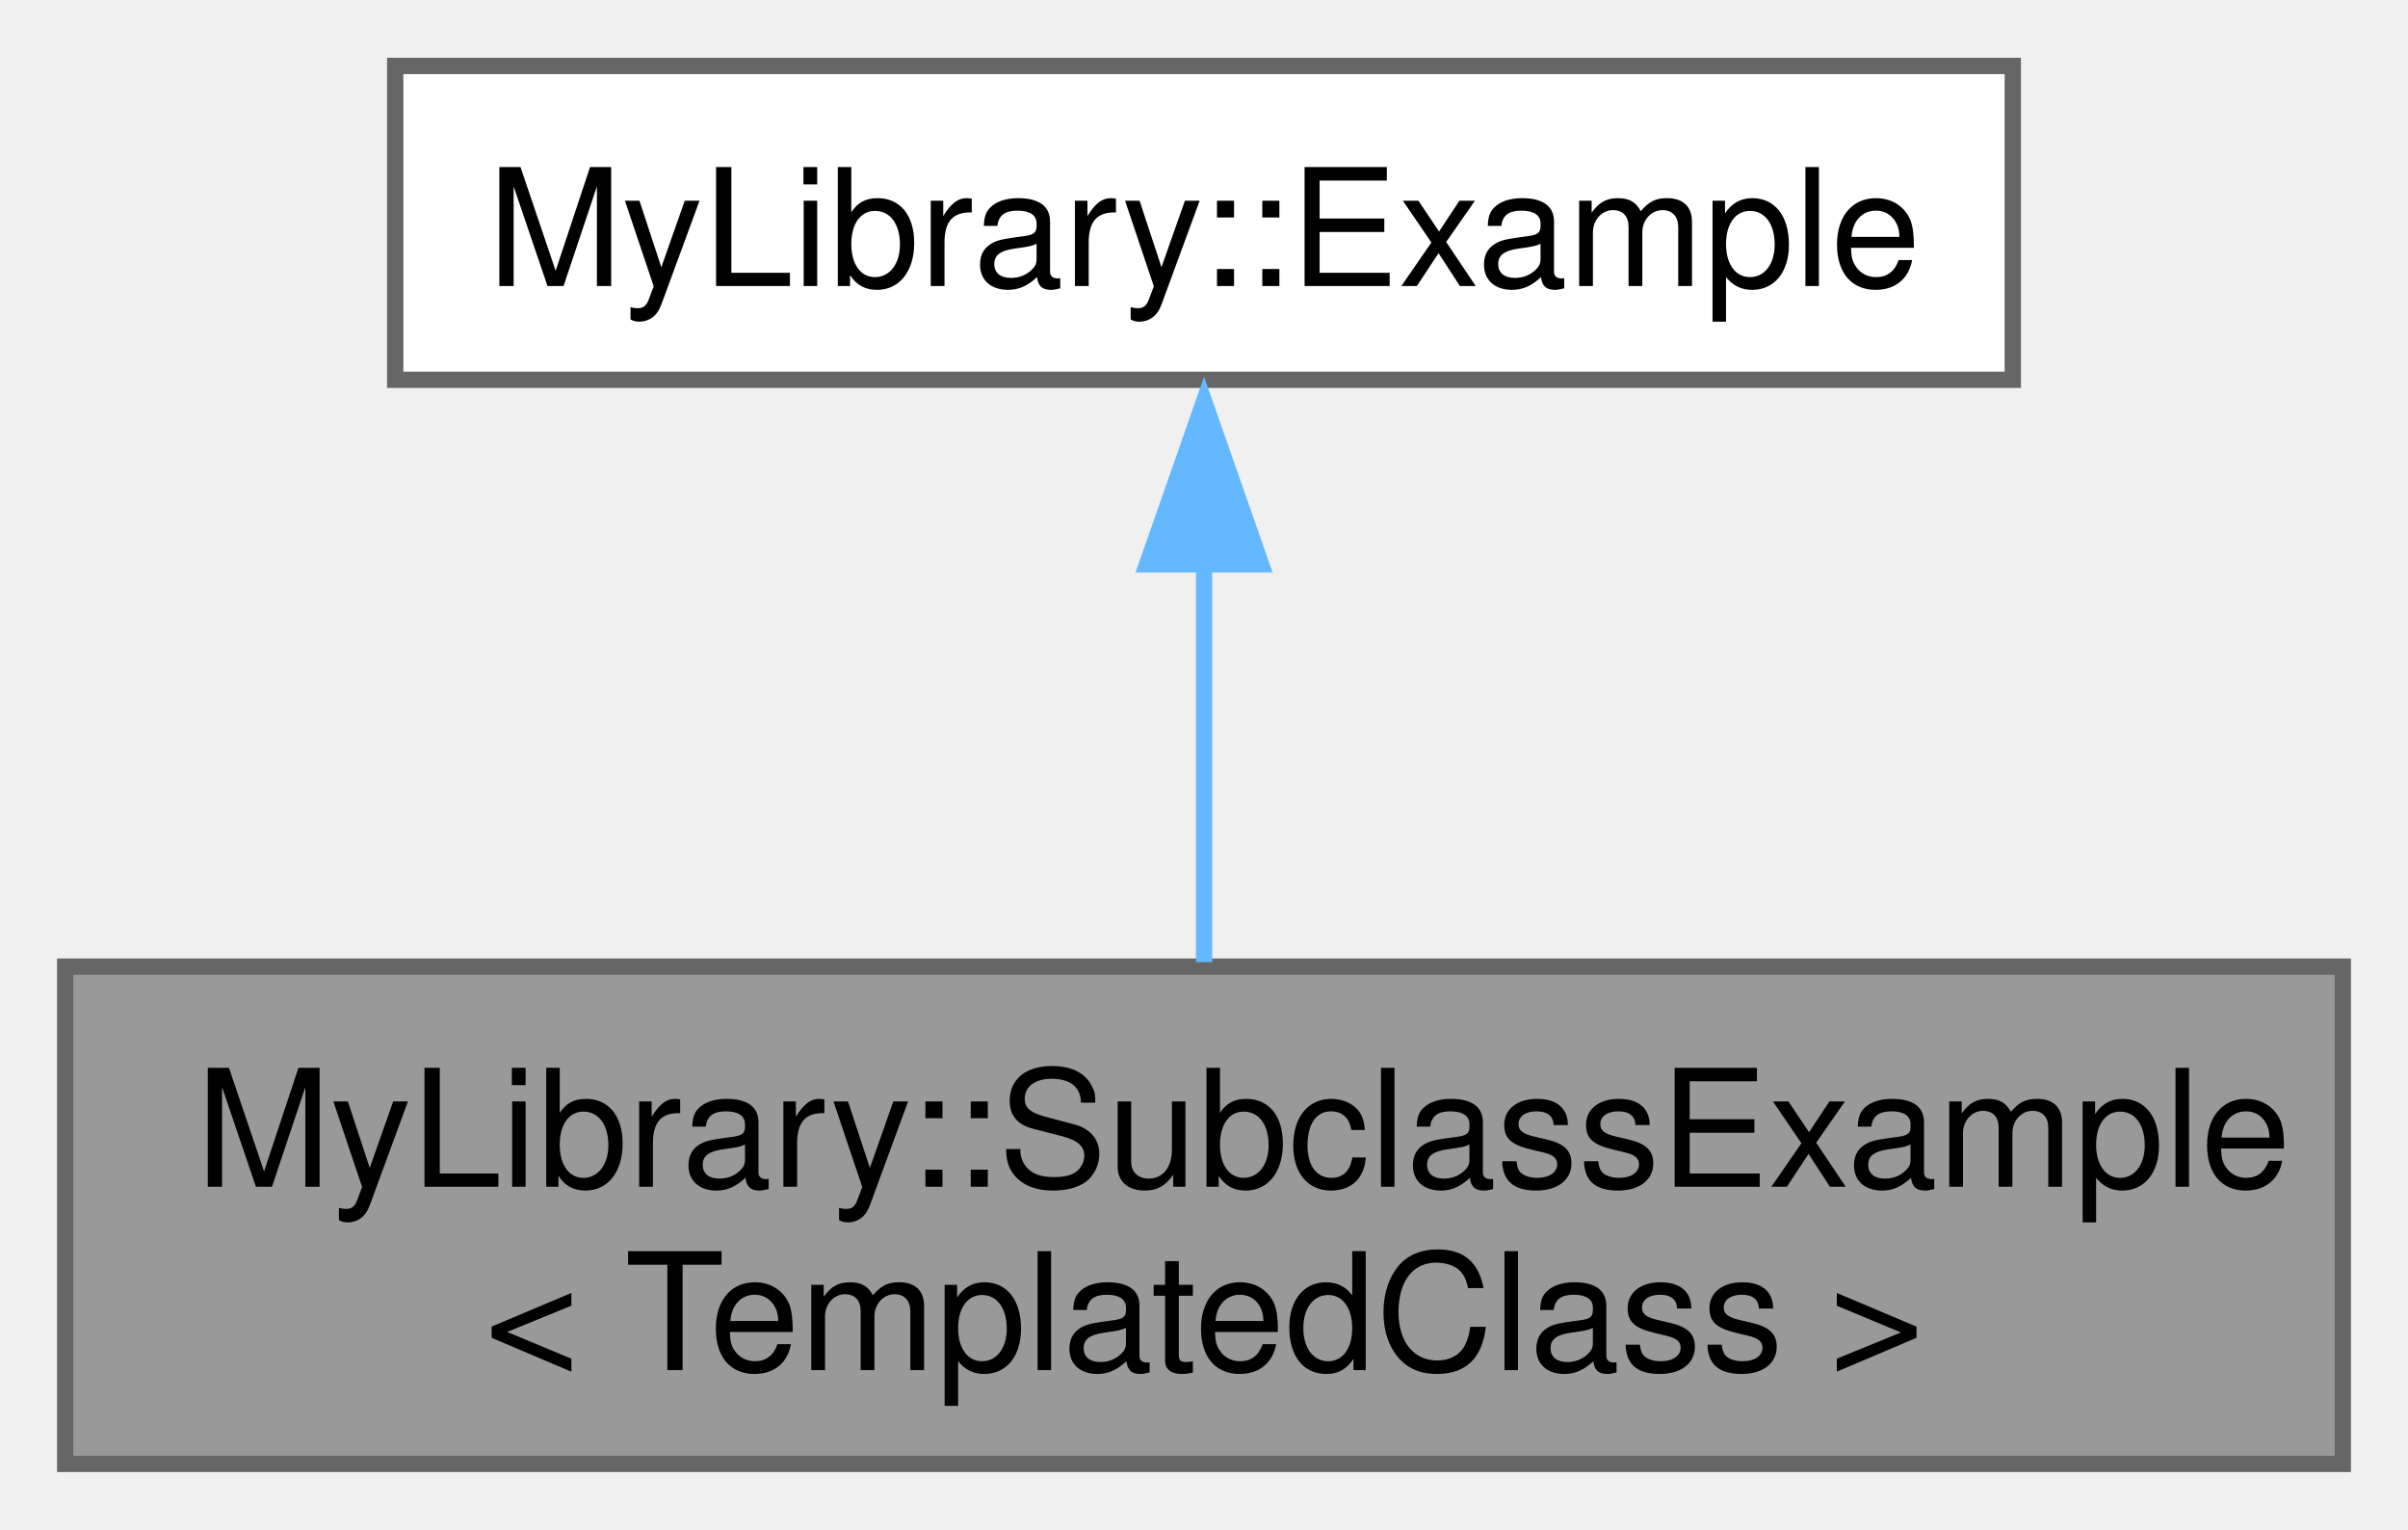
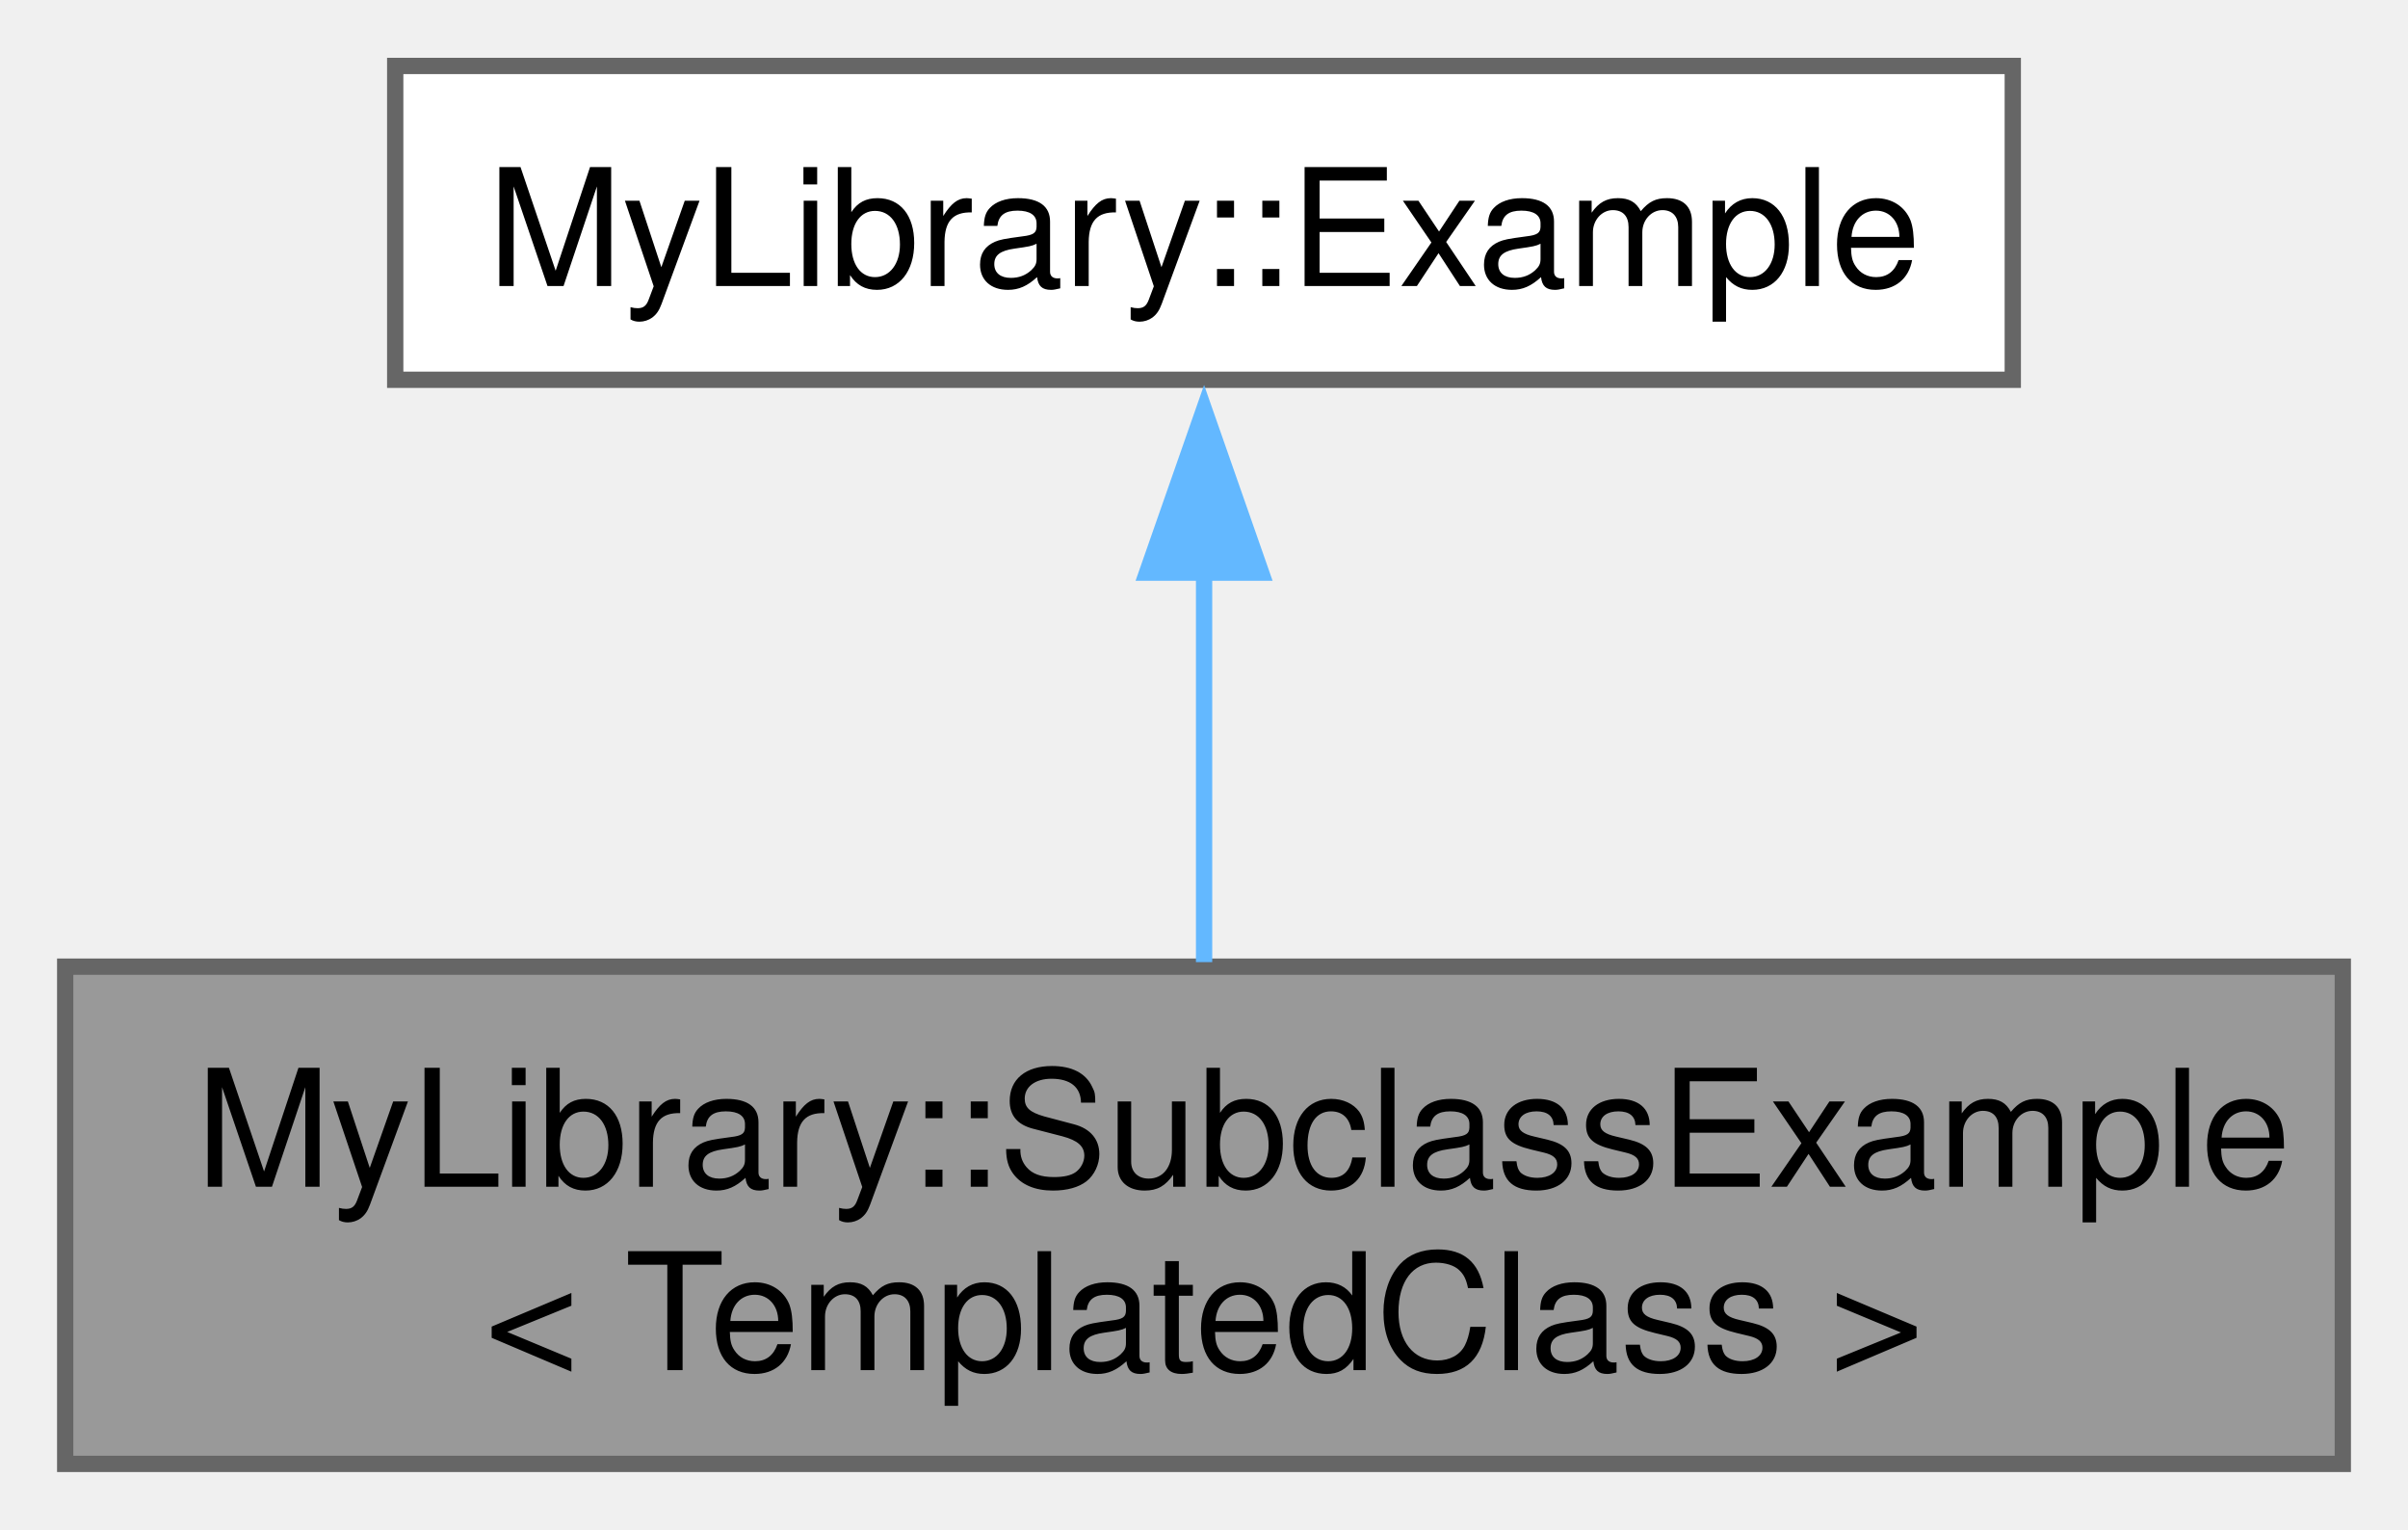
<svg xmlns="http://www.w3.org/2000/svg" xmlns:xlink="http://www.w3.org/1999/xlink" width="148pt" height="94pt" viewBox="0.00 0.00 147.75 93.75">
  <g id="graph0" class="graph" transform="scale(1 1) rotate(0) translate(4 89.75)">
    <g id="Node000001" class="node">
      <g id="a_Node000001">
        <a xlink:title="some subclass">
          <polygon fill="#999999" stroke="#666666" points="139.75,-30.5 0,-30.5 0,0 139.75,0 139.75,-30.5" />
          <text text-anchor="start" x="8" y="-17" font-family="Helvetica,sans-Serif" font-size="10.00">MyLibrary::SubclassExample</text>
          <text text-anchor="middle" x="69.88" y="-5.75" font-family="Helvetica,sans-Serif" font-size="10.00">&lt; TemplatedClass &gt;</text>
        </a>
      </g>
    </g>
    <g id="Node000002" class="node">
      <g id="a_Node000002">
        <a xlink:href="class_my_library_1_1_example.html" target="_top" xlink:title="Example class to demonstrate the features of the custom CSS.">
          <polygon fill="white" stroke="#666666" points="119.5,-85.75 20.25,-85.75 20.25,-66.5 119.5,-66.5 119.5,-85.75" />
          <text text-anchor="middle" x="69.88" y="-72.25" font-family="Helvetica,sans-Serif" font-size="10.00">MyLibrary::Example</text>
        </a>
      </g>
    </g>
    <g id="edge1_Node000001_Node000002" class="edge">
      <g id="a_edge1_Node000001_Node000002">
        <a xlink:title=" ">
-           <path fill="none" stroke="#63b8ff" d="M69.88,-55.2C69.88,-47.2 69.88,-38.15 69.88,-30.78" />
-           <polygon fill="#63b8ff" stroke="#63b8ff" points="66.38,-55.18 69.88,-65.18 73.38,-55.18 66.38,-55.18" />
+           <path fill="none" stroke="#63b8ff" d="M69.88,-54.92C69.88,-46.99 69.88,-38.06 69.88,-30.78" />
+           <polygon fill="#63b8ff" stroke="#63b8ff" points="66.38,-54.67 69.88,-64.67 73.38,-54.67 66.38,-54.67" />
        </a>
      </g>
    </g>
  </g>
</svg>
